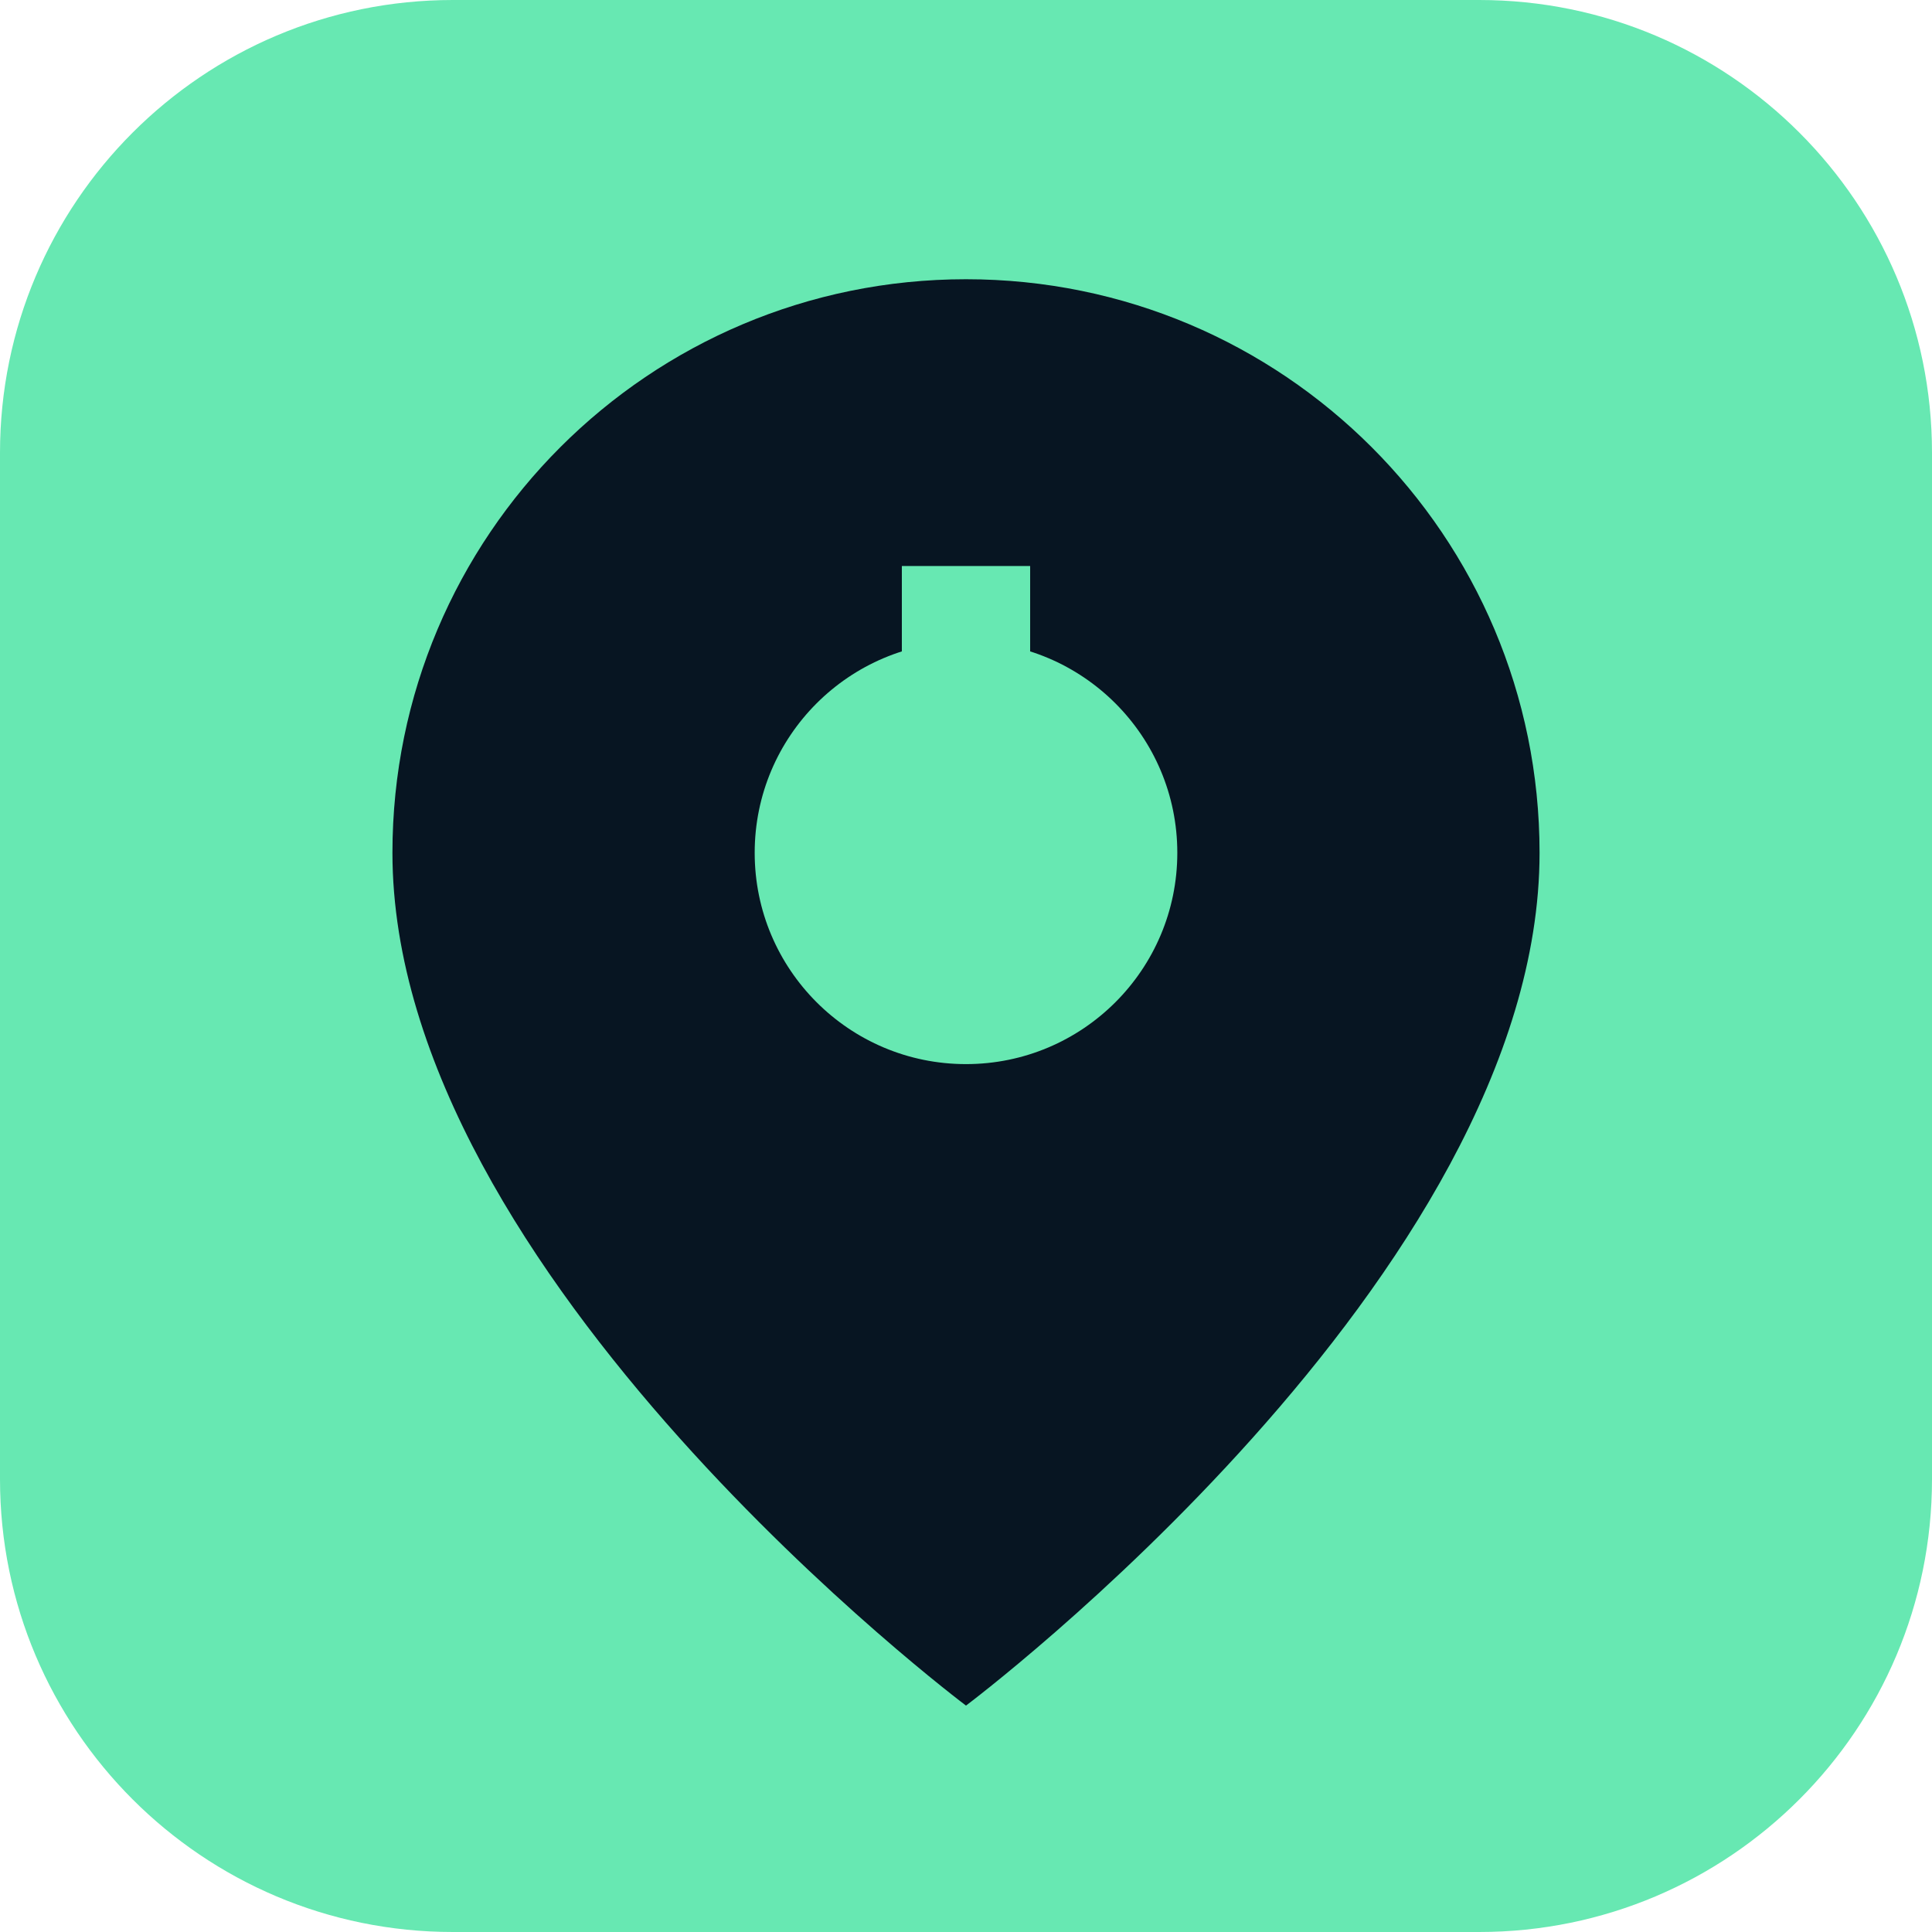
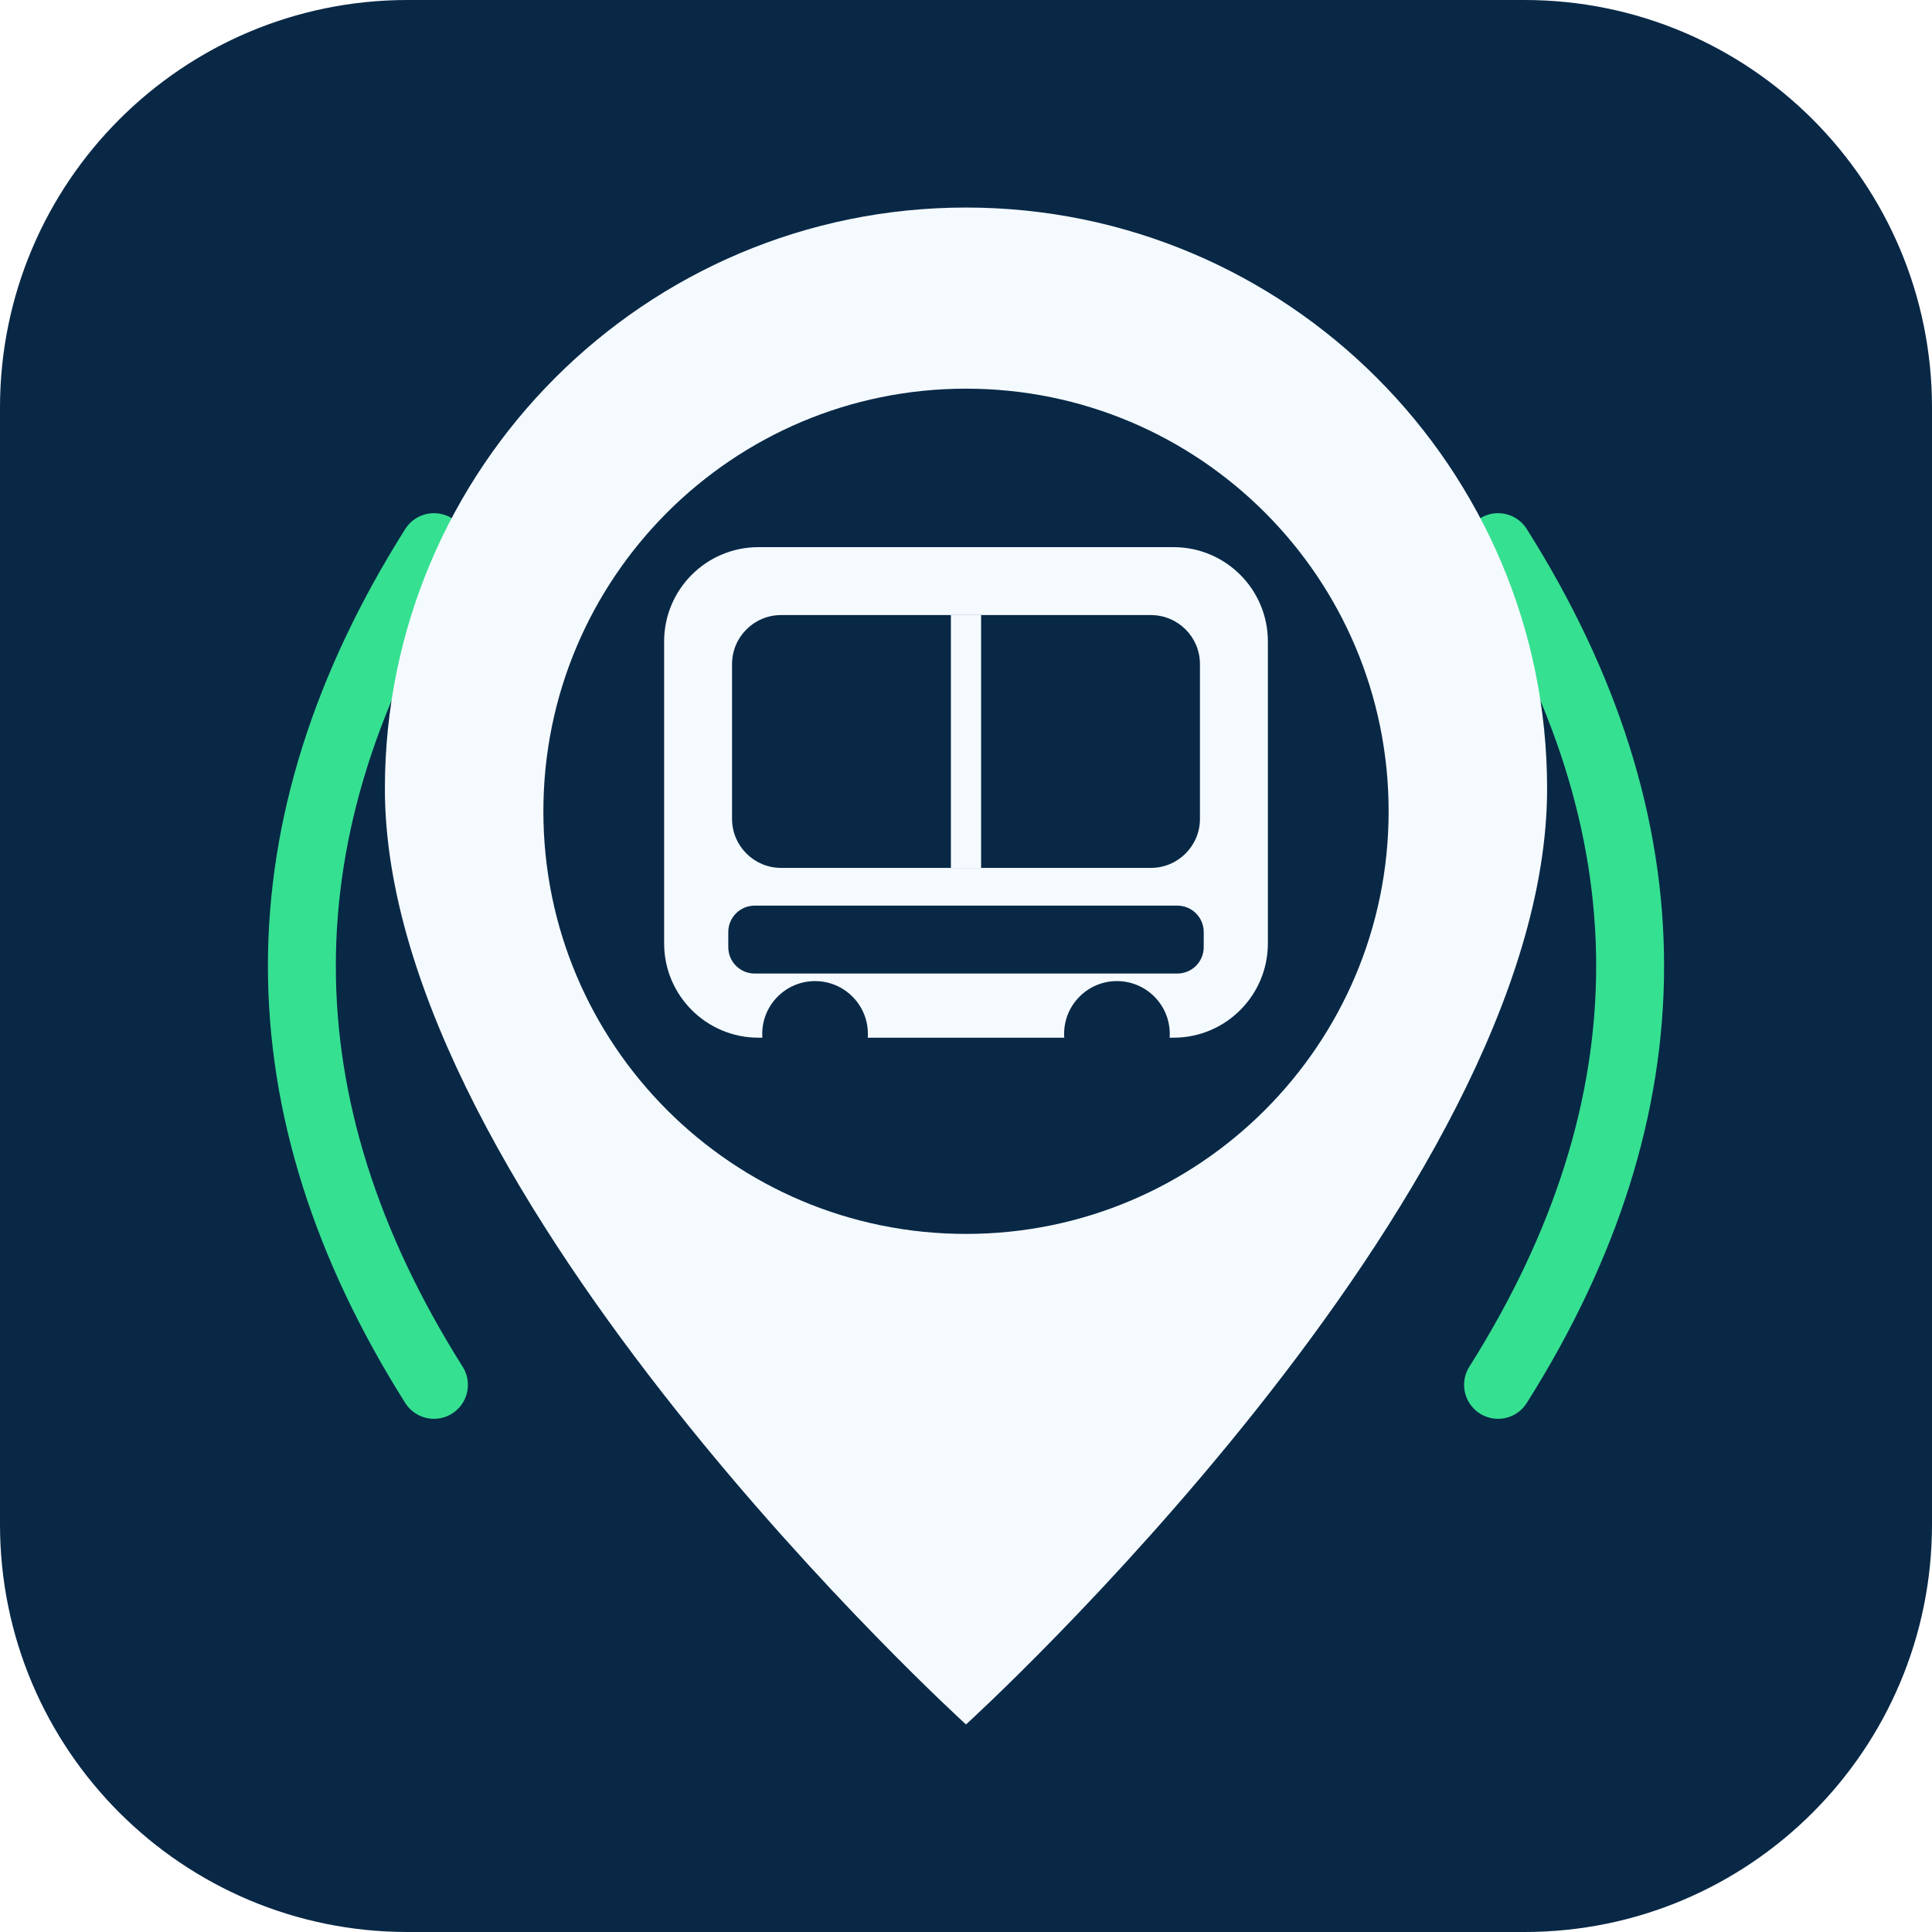
<svg xmlns="http://www.w3.org/2000/svg" viewBox="0 0 512 512">
-   <rect width="512" height="512" rx="120" fill="#67e8b2" />
-   <path d="M256 74c-84 0-152 68-152 152 0 112 152 226 152 226s152-114 152-226c0-84-68-152-152-152zm0 208a56 56 0 1 1 0-112 56 56 0 0 1 0 112z" fill="#071522" />
-   <path d="M239 150h34v54h-34z" fill="#67e8b2" />
+   <rect width="512" height="512" rx="108" fill="#082846" />
+   <g fill="none" stroke="#36e091" stroke-width="18" stroke-linecap="round">
+     <path d="M115 145Q45 256 115 367" />
+     <path d="M397 145Q467 256 397 367" />
+   </g>
+   <path d="M256 55c-85 0-154 69-154 154 0 108 154 248 154 248s154-140 154-248C410 124 341 55 256 55z" fill="#f5faff" />
+   <circle cx="256" cy="215" r="112" fill="#082846" />
+   <rect x="176" y="145" width="160" height="130" rx="25" fill="#f5faff" />
+   <rect x="194" y="163" width="124" height="67" rx="13" fill="#082846" />
+   <path d="M256 163v67" stroke="#f5faff" stroke-width="8" />
+   <rect x="193" y="240" width="126" height="18" rx="7" fill="#082846" />
+   <circle cx="216" cy="274" r="14" fill="#082846" />
+   <circle cx="296" cy="274" r="14" fill="#082846" />
</svg>
